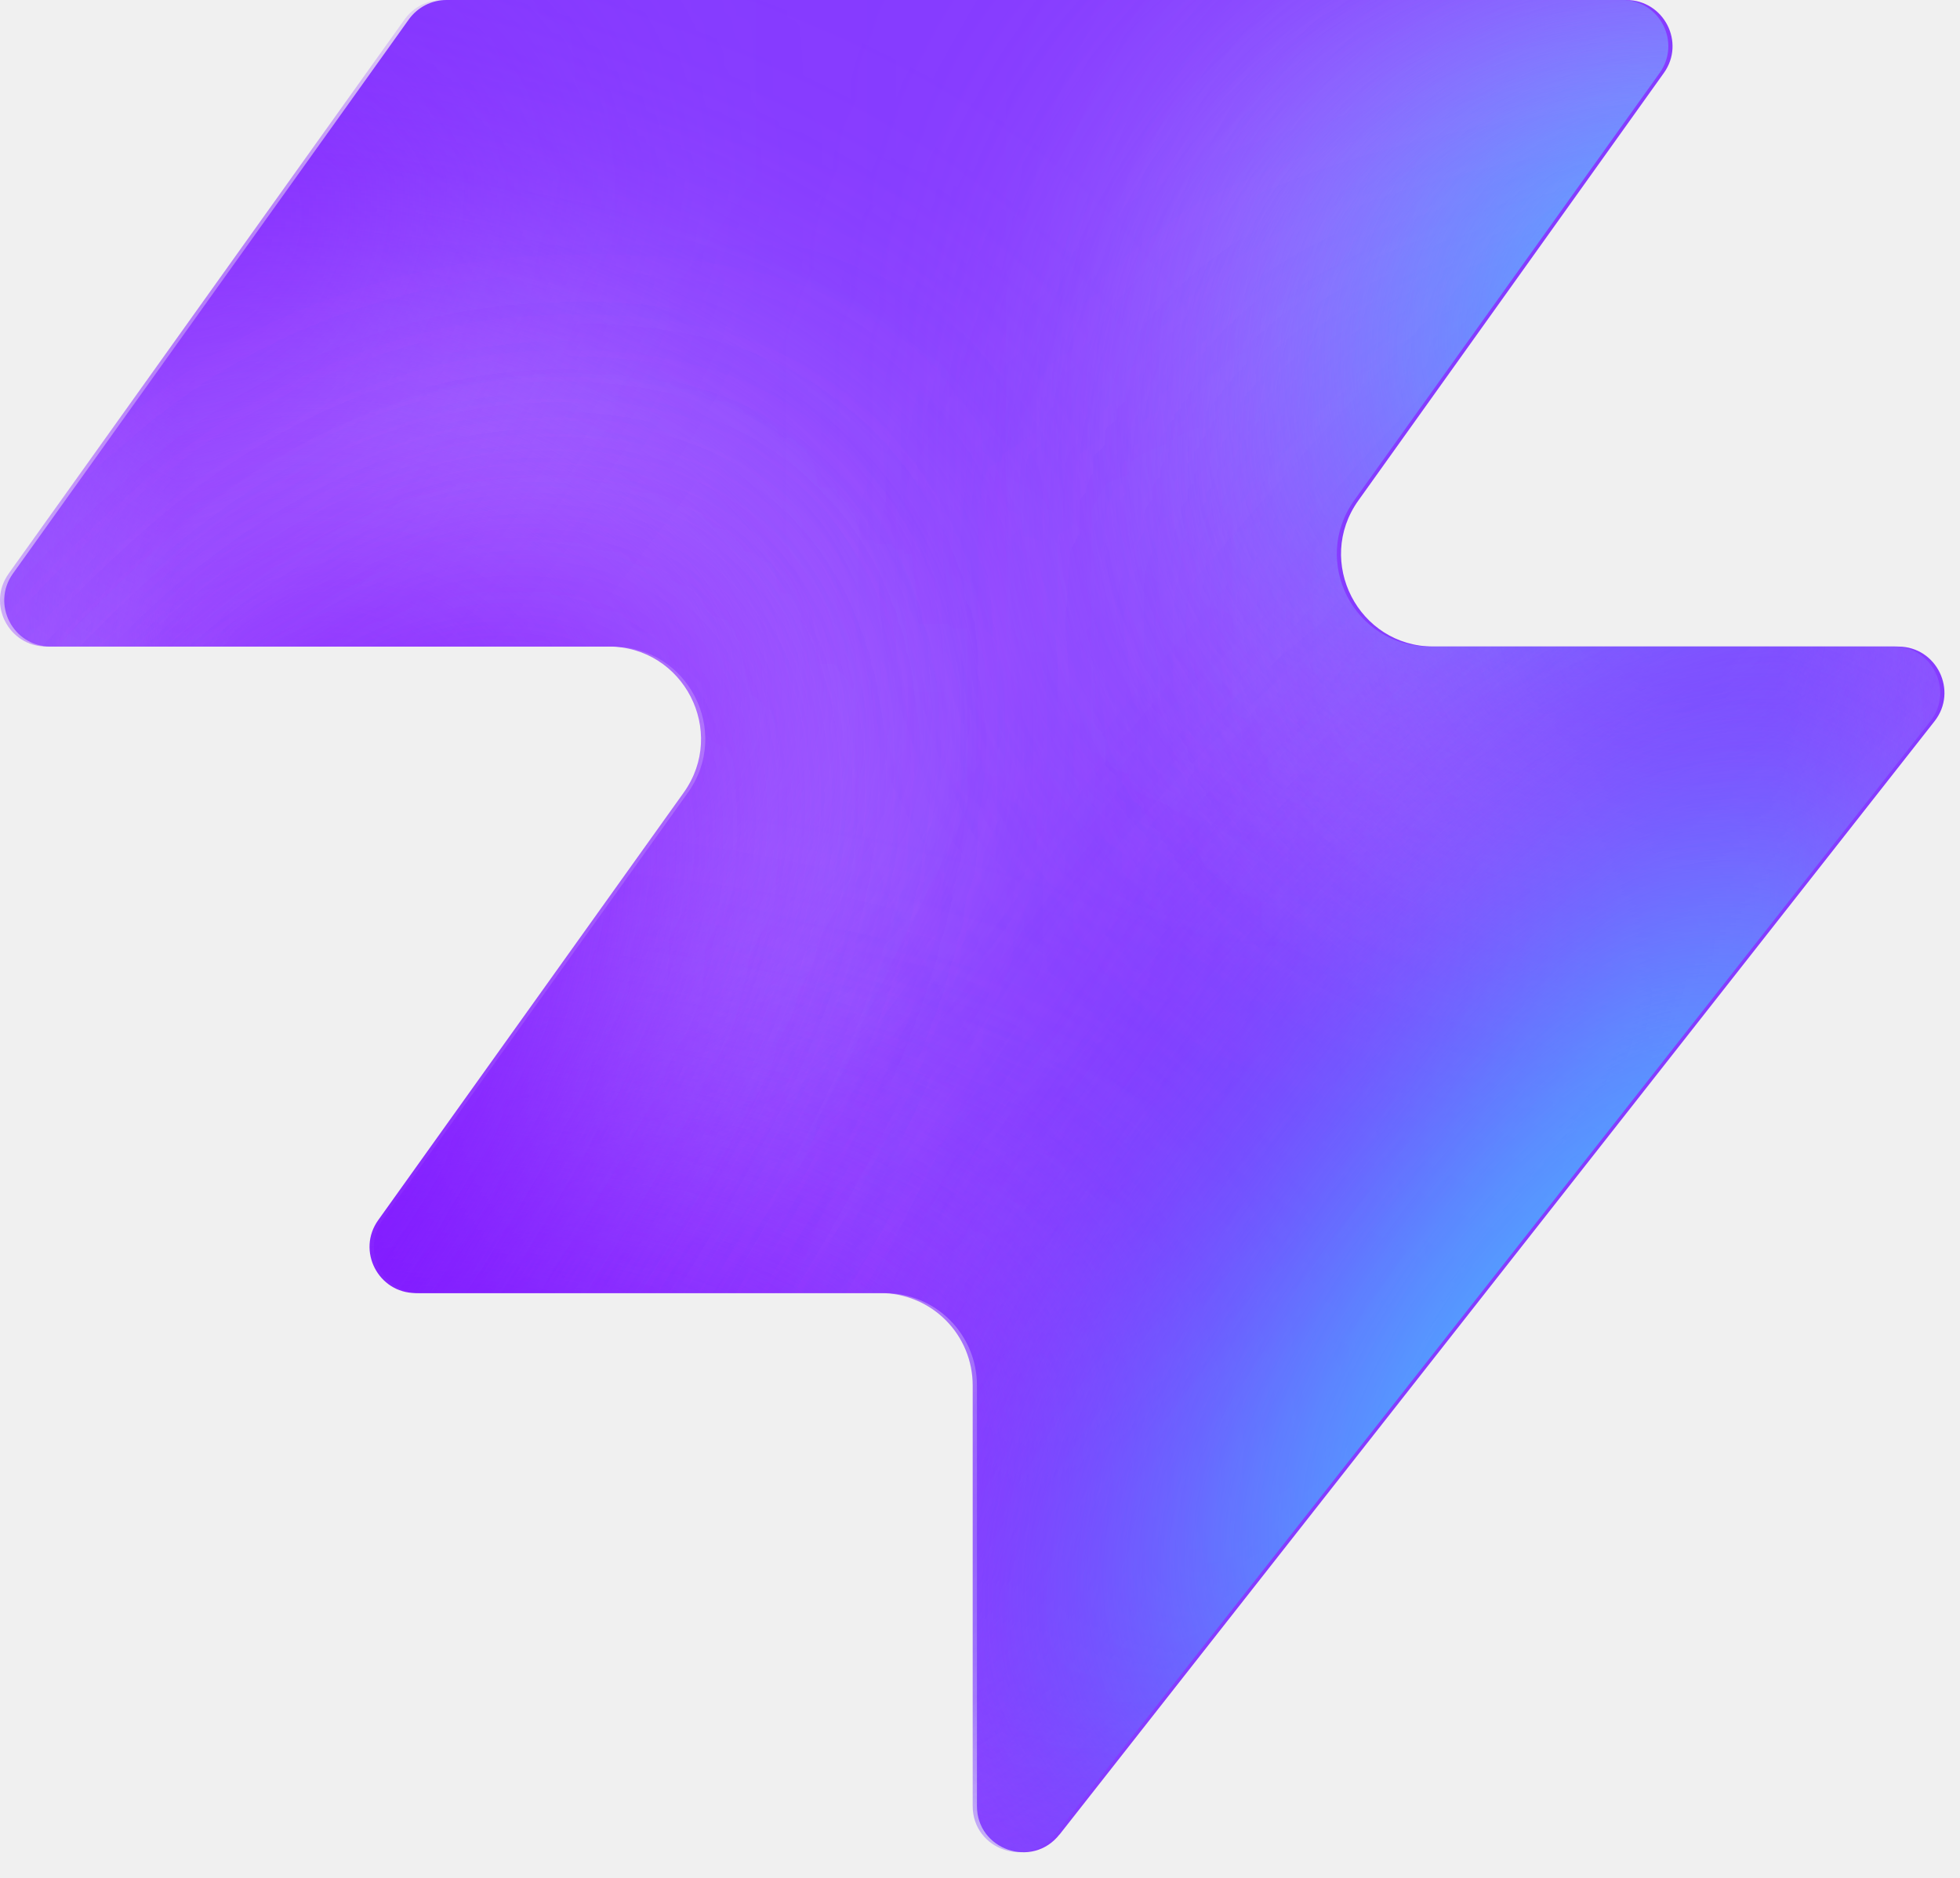
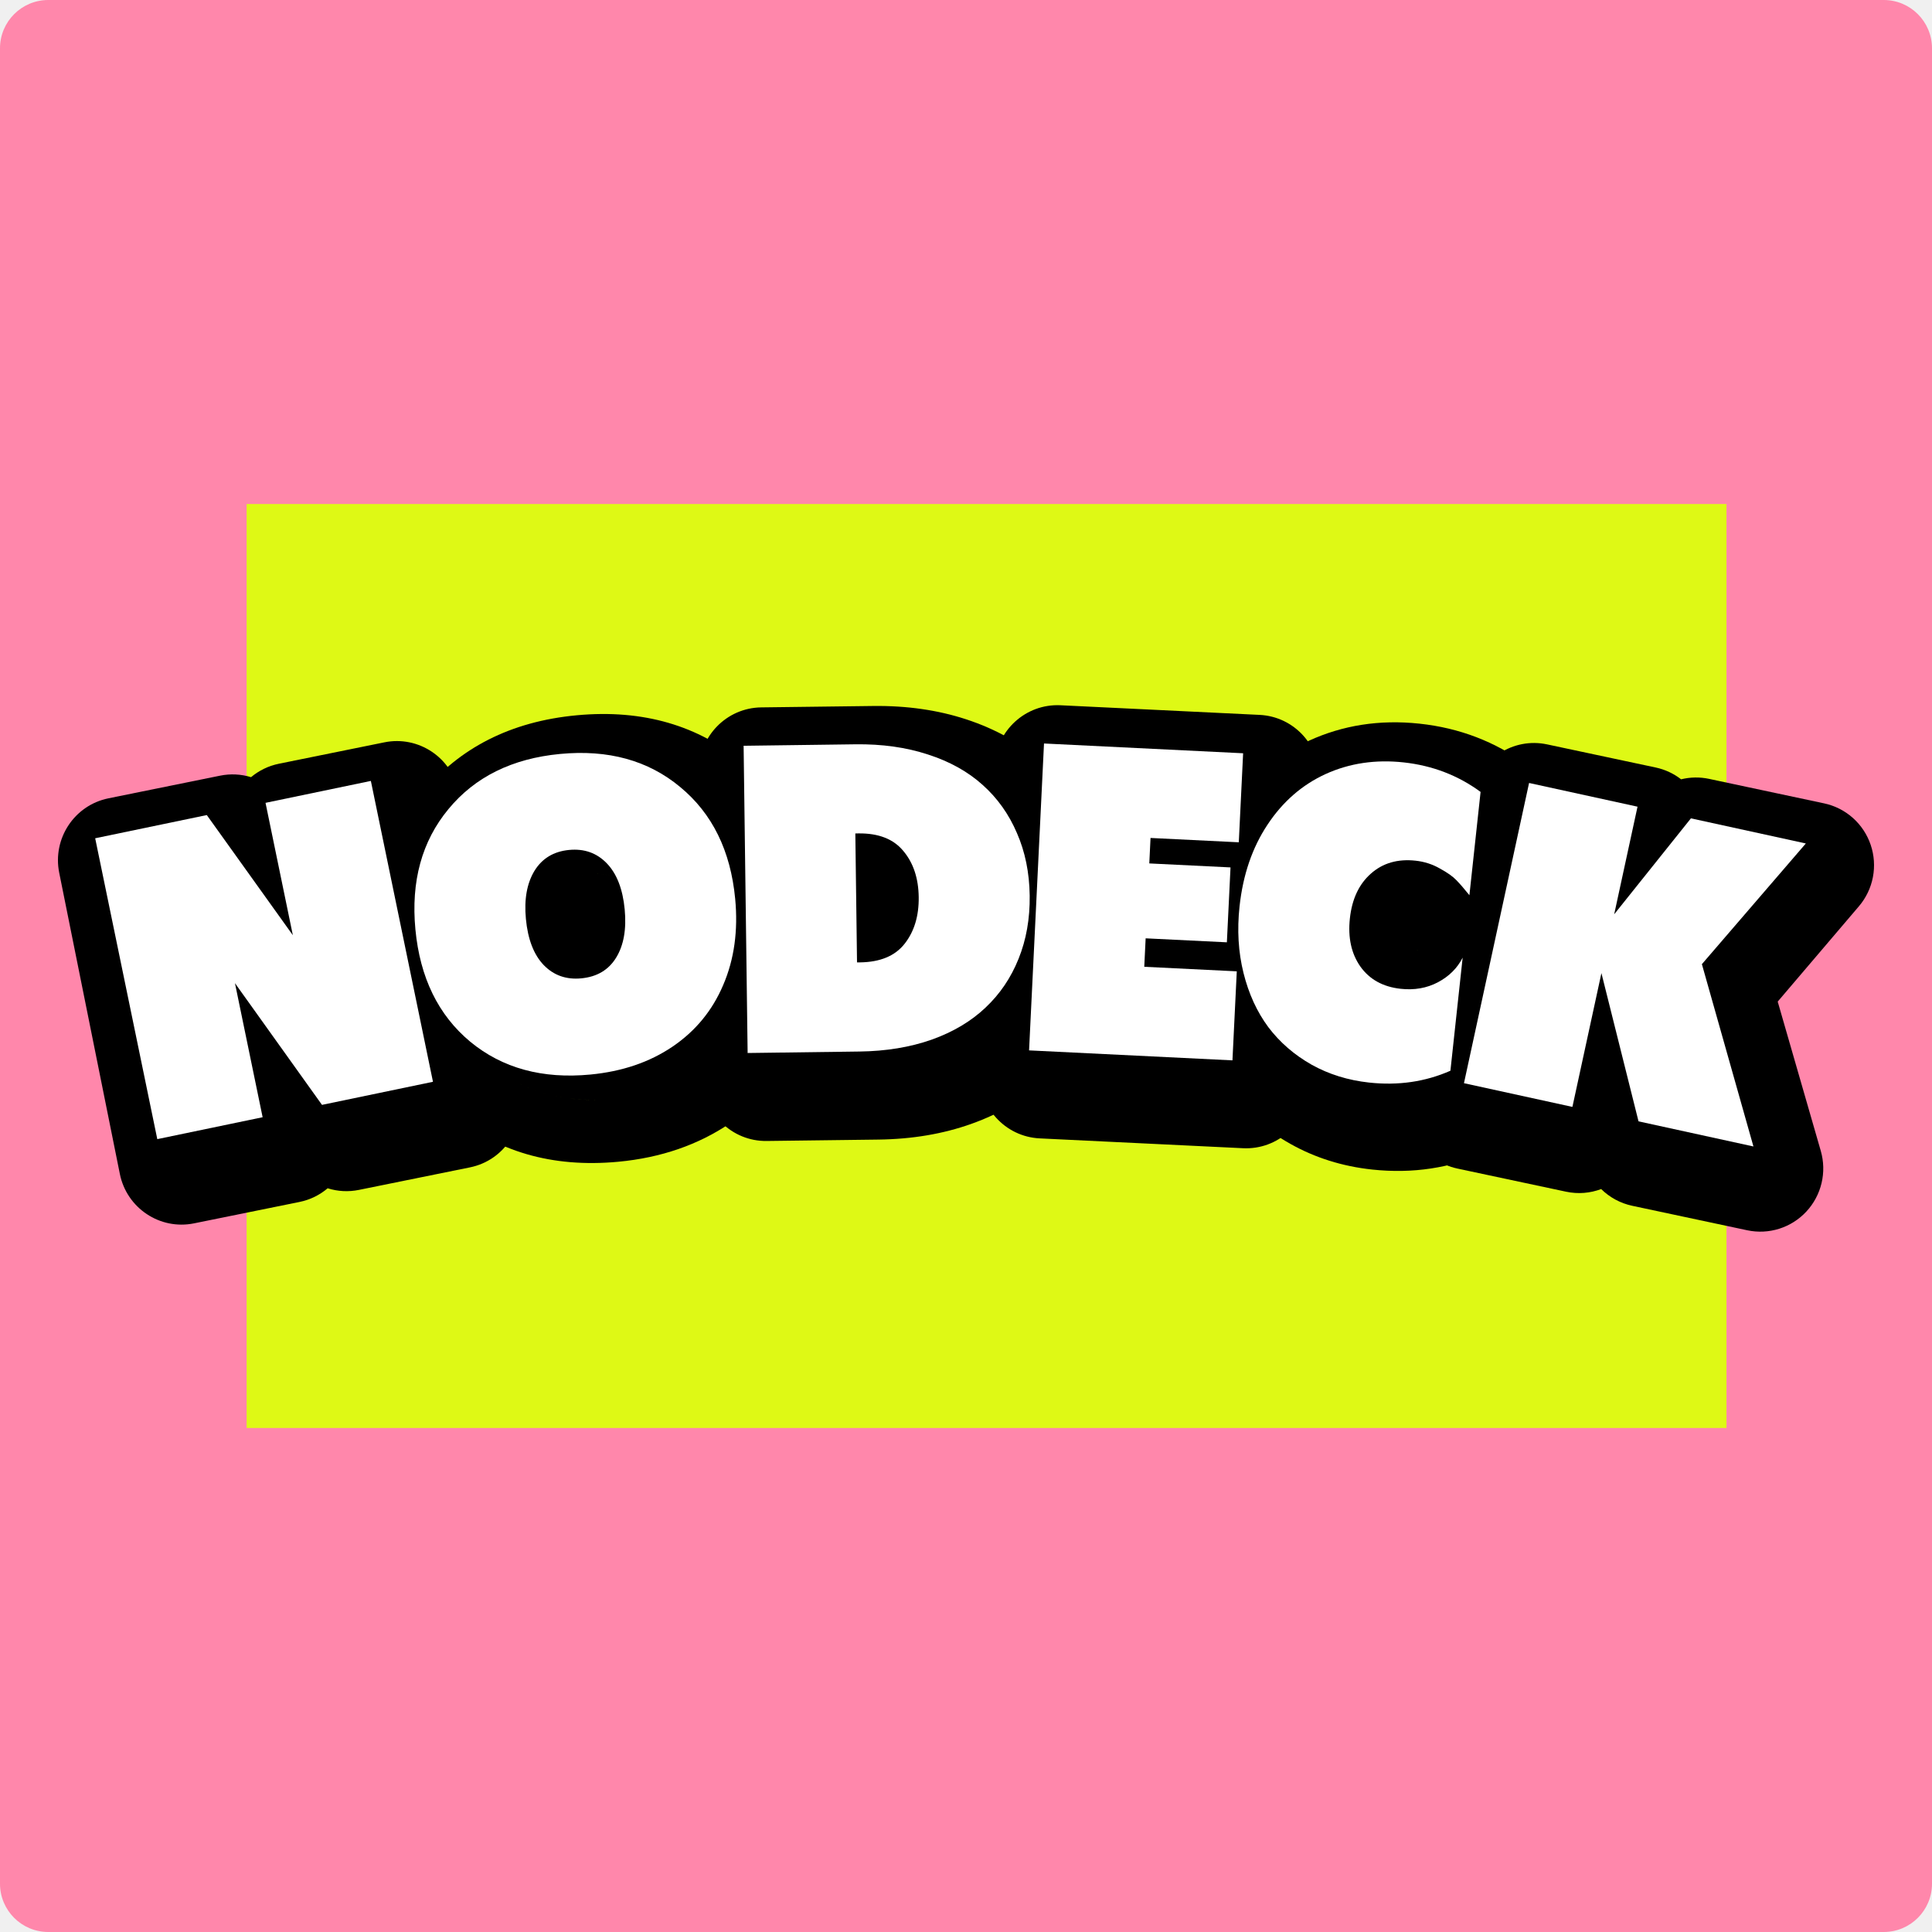
- <svg xmlns="http://www.w3.org/2000/svg" width="48" height="46" fill="none" viewBox="0 0 48 46">
-   <path fill="#863bff" d="M25.946 44.938c-.664.845-2.021.375-2.021-.698V33.937a2.26 2.26 0 0 0-2.262-2.262H10.287c-.92 0-1.456-1.04-.92-1.788l7.48-10.471c1.07-1.497 0-3.578-1.842-3.578H1.237c-.92 0-1.456-1.04-.92-1.788L10.013.474c.214-.297.556-.474.92-.474h28.894c.92 0 1.456 1.04.92 1.788l-7.48 10.471c-1.07 1.498 0 3.579 1.842 3.579h11.377c.943 0 1.473 1.088.89 1.83L25.947 44.94z" style="fill:#863bff;fill:color(display-p3 .525 .23 1);fill-opacity:1" />
-   <mask id="a" width="48" height="46" x="0" y="0" maskUnits="userSpaceOnUse" style="mask-type:alpha">
-     <path fill="#000" d="M25.842 44.938c-.664.844-2.021.375-2.021-.698V33.937a2.26 2.26 0 0 0-2.262-2.262H10.183c-.92 0-1.456-1.04-.92-1.788l7.48-10.471c1.07-1.498 0-3.579-1.842-3.579H1.133c-.92 0-1.456-1.04-.92-1.787L9.91.473c.214-.297.556-.474.92-.474h28.894c.92 0 1.456 1.04.92 1.788l-7.48 10.471c-1.07 1.498 0 3.578 1.842 3.578h11.377c.943 0 1.473 1.088.89 1.832L25.843 44.94z" style="fill:#000;fill-opacity:1" />
-   </mask>
-   <g mask="url(#a)">
-     <g filter="url(#b)">
-       <ellipse cx="5.508" cy="14.704" fill="#ede6ff" rx="5.508" ry="14.704" style="fill:#ede6ff;fill:color(display-p3 .927 .903 1);fill-opacity:1" transform="matrix(.00324 1 1 -.00324 -4.47 31.516)" />
-     </g>
-     <g filter="url(#c)">
-       <ellipse cx="10.399" cy="29.851" fill="#ede6ff" rx="10.399" ry="29.851" style="fill:#ede6ff;fill:color(display-p3 .927 .903 1);fill-opacity:1" transform="matrix(.00324 1 1 -.00324 -39.328 7.883)" />
-     </g>
-     <g filter="url(#d)">
-       <ellipse cx="5.508" cy="30.487" fill="#7e14ff" rx="5.508" ry="30.487" style="fill:#7e14ff;fill:color(display-p3 .492 .077 1);fill-opacity:1" transform="rotate(89.814 -25.913 -14.639)scale(1 -1)" />
-     </g>
-     <g filter="url(#e)">
-       <ellipse cx="5.508" cy="30.599" fill="#7e14ff" rx="5.508" ry="30.599" style="fill:#7e14ff;fill:color(display-p3 .492 .077 1);fill-opacity:1" transform="rotate(89.814 -32.644 -3.334)scale(1 -1)" />
-     </g>
-     <g filter="url(#f)">
-       <ellipse cx="5.508" cy="30.599" fill="#7e14ff" rx="5.508" ry="30.599" style="fill:#7e14ff;fill:color(display-p3 .492 .077 1);fill-opacity:1" transform="matrix(.00324 1 1 -.00324 -34.34 30.47)" />
-     </g>
-     <g filter="url(#g)">
-       <ellipse cx="14.072" cy="22.078" fill="#ede6ff" rx="14.072" ry="22.078" style="fill:#ede6ff;fill:color(display-p3 .927 .903 1);fill-opacity:1" transform="rotate(93.35 24.506 48.493)scale(-1 1)" />
-     </g>
-     <g filter="url(#h)">
-       <ellipse cx="3.47" cy="21.501" fill="#7e14ff" rx="3.47" ry="21.501" style="fill:#7e14ff;fill:color(display-p3 .492 .077 1);fill-opacity:1" transform="rotate(89.009 28.708 47.59)scale(-1 1)" />
-     </g>
-     <g filter="url(#i)">
-       <ellipse cx="3.47" cy="21.501" fill="#7e14ff" rx="3.47" ry="21.501" style="fill:#7e14ff;fill:color(display-p3 .492 .077 1);fill-opacity:1" transform="rotate(89.009 28.708 47.59)scale(-1 1)" />
-     </g>
-     <g filter="url(#j)">
-       <ellipse cx=".387" cy="8.972" fill="#7e14ff" rx="4.407" ry="29.108" style="fill:#7e14ff;fill:color(display-p3 .492 .077 1);fill-opacity:1" transform="rotate(39.51 .387 8.972)" />
-     </g>
-     <g filter="url(#k)">
-       <ellipse cx="47.523" cy="-6.092" fill="#7e14ff" rx="4.407" ry="29.108" style="fill:#7e14ff;fill:color(display-p3 .492 .077 1);fill-opacity:1" transform="rotate(37.892 47.523 -6.092)" />
-     </g>
-     <g filter="url(#l)">
-       <ellipse cx="41.412" cy="6.333" fill="#47bfff" rx="5.971" ry="9.665" style="fill:#47bfff;fill:color(display-p3 .28 .748 1);fill-opacity:1" transform="rotate(37.892 41.412 6.333)" />
-     </g>
-     <g filter="url(#m)">
-       <ellipse cx="-1.879" cy="38.332" fill="#7e14ff" rx="4.407" ry="29.108" style="fill:#7e14ff;fill:color(display-p3 .492 .077 1);fill-opacity:1" transform="rotate(37.892 -1.88 38.332)" />
-     </g>
-     <g filter="url(#n)">
-       <ellipse cx="-1.879" cy="38.332" fill="#7e14ff" rx="4.407" ry="29.108" style="fill:#7e14ff;fill:color(display-p3 .492 .077 1);fill-opacity:1" transform="rotate(37.892 -1.88 38.332)" />
-     </g>
-     <g filter="url(#o)">
-       <ellipse cx="35.651" cy="29.907" fill="#7e14ff" rx="4.407" ry="29.108" style="fill:#7e14ff;fill:color(display-p3 .492 .077 1);fill-opacity:1" transform="rotate(37.892 35.651 29.907)" />
-     </g>
-     <g filter="url(#p)">
-       <ellipse cx="38.418" cy="32.4" fill="#47bfff" rx="5.971" ry="15.297" style="fill:#47bfff;fill:color(display-p3 .28 .748 1);fill-opacity:1" transform="rotate(37.892 38.418 32.4)" />
-     </g>
+ <svg xmlns="http://www.w3.org/2000/svg" width="512" height="512" viewBox="0 0 512 512" fill="none">
+   <g clip-path="url(#clip0_93_251)">
+     <rect y="21.76" width="512" height="469.76" fill="#DEF915" />
+     <path d="M499.2 0C506.269 0 512 5.731 512 12.8V499.2C512 506.269 506.269 512 499.2 512H12.8C5.731 512 0 506.269 0 499.2V12.8C9.89606e-05 5.731 5.731 1.34551e-05 12.8 0H499.2ZM65.362 133.565V378.435H457.533V133.565H65.362Z" fill="#FF87AB" />
+     <path d="M101.87 196.726C110.9 194.894 119.7 200.758 121.525 209.823L137.594 289.634C139.419 298.699 133.578 307.533 124.548 309.365L95.107 315.338C92.356 315.897 89.508 315.75 86.829 314.908C84.753 316.674 82.217 317.953 79.361 318.532L51.417 324.202C42.387 326.034 33.587 320.17 31.762 311.105L15.693 231.294C13.868 222.229 19.709 213.395 28.739 211.563L58.347 205.557C61.066 205.004 63.879 205.141 66.532 205.957C68.594 204.224 71.104 202.968 73.926 202.395L101.87 196.726ZM76.056 302.119L48.113 307.788L32.044 227.977V227.977L48.113 307.788L76.056 302.119L76.056 302.119ZM91.802 298.924L91.803 298.924L121.243 292.951L121.243 292.951L91.802 298.924Z" fill="black" />
+     <path d="M152.848 189.556C170.545 187.902 185.16 192.354 196.909 202.139C208.669 211.931 215.715 225.494 217.355 243.17C218.42 254.65 216.827 264.974 212.867 274.184C208.656 283.975 202.146 291.838 193.334 297.772C185.056 303.348 175.251 306.81 163.828 307.878C146.175 309.529 131.578 305.079 119.823 295.29C108.069 285.501 101.017 271.922 99.373 254.202C97.732 236.521 102.173 221.879 111.958 210.068C121.734 198.268 135.251 191.202 152.848 189.556ZM150.971 291.112C152.609 291.31 154.256 291.423 155.906 291.453C156.093 291.457 156.281 291.459 156.47 291.46C157.035 291.465 157.606 291.461 158.18 291.447C155.689 291.506 153.286 291.394 150.971 291.112ZM161.686 291.257C161.884 291.239 162.082 291.221 162.281 291.204L161.686 291.257ZM132.914 284.279C133.191 284.475 133.471 284.668 133.752 284.856C134.594 285.419 135.458 285.949 136.342 286.443C138.693 287.756 141.178 288.812 143.795 289.61C144.122 289.709 144.451 289.805 144.783 289.897C146.467 290.361 148.179 290.72 149.908 290.97L149.382 290.89C143.257 289.92 137.767 287.716 132.914 284.279ZM184.04 283.866C184.135 283.802 184.23 283.737 184.324 283.673L184.04 283.866ZM186.517 282.055C186.604 281.984 186.692 281.914 186.78 281.844L186.517 282.055ZM126.768 278.884C127.571 279.754 128.417 280.59 129.307 281.391L128.928 281.045C128.056 280.239 127.221 279.393 126.427 278.51L126.768 278.884ZM188.93 279.968C188.564 280.313 188.191 280.651 187.811 280.981L188.063 280.76C188.356 280.5 188.645 280.236 188.93 279.968ZM125.115 276.968C125.433 277.362 125.758 277.75 126.091 278.131L125.761 277.747C125.433 277.362 125.113 276.971 124.801 276.573L125.115 276.968ZM192.292 276.336C191.984 276.718 191.668 277.094 191.345 277.464L191.562 277.214C191.706 277.046 191.848 276.877 191.989 276.708C192.091 276.584 192.192 276.461 192.292 276.336ZM118.673 265.317C119.862 268.667 121.407 271.739 123.308 274.531C123.403 274.67 123.499 274.809 123.596 274.948C123.886 275.362 124.185 275.77 124.492 276.172L124.188 275.768C121.879 272.654 120.041 269.17 118.673 265.317V265.317ZM196.91 268.963C196.838 269.115 196.765 269.267 196.69 269.418L196.84 269.111C196.863 269.062 196.887 269.013 196.91 268.963ZM160.128 265.685C160.057 265.692 159.986 265.7 159.914 265.706C159.986 265.7 160.058 265.692 160.128 265.685ZM162.19 265.324C162.116 265.342 162.042 265.36 161.968 265.378L162.145 265.335L162.19 265.324ZM163.175 265.036L163.134 265.05C163.203 265.027 163.272 265.003 163.341 264.979L163.175 265.036ZM117.848 262.751C117.898 262.926 117.95 263.1 118.002 263.273C118.158 263.789 118.323 264.302 118.497 264.812L118.327 264.303C118.158 263.789 117.998 263.271 117.848 262.751V262.751ZM164.915 264.29L164.89 264.303C164.948 264.273 165.006 264.241 165.063 264.21L164.915 264.29ZM116.104 253.839C116.191 254.617 116.294 255.393 116.412 256.167C116.529 256.933 116.66 257.687 116.805 258.429C116.509 256.909 116.275 255.378 116.104 253.839V253.839ZM170.246 258.108C170.222 258.165 170.198 258.222 170.174 258.279L170.246 258.108ZM115.732 247.971C115.737 248.355 115.745 248.738 115.758 249.122C115.797 250.279 115.871 251.455 115.982 252.649C115.836 251.094 115.753 249.533 115.732 247.971V247.971ZM171.582 249.38C171.588 249.536 171.592 249.691 171.595 249.845C171.589 249.533 171.578 249.221 171.562 248.909L171.582 249.38ZM115.737 246.275C115.73 246.65 115.727 247.025 115.728 247.4L115.73 246.832C115.731 246.646 115.734 246.461 115.737 246.275ZM171.22 245.502C171.292 245.976 171.355 246.462 171.408 246.96L171.352 246.467C171.313 246.145 171.269 245.823 171.22 245.502ZM115.796 244.617C115.777 244.98 115.762 245.343 115.751 245.706L115.771 245.148C115.779 244.97 115.787 244.793 115.796 244.617ZM116.103 241.143C116.073 241.383 116.044 241.622 116.018 241.862L116.08 241.325L116.103 241.143ZM169.677 239.8C169.863 240.242 170.033 240.69 170.187 241.143L170.119 240.946C169.984 240.559 169.836 240.177 169.677 239.8ZM116.481 238.688C116.515 238.515 116.548 238.343 116.579 238.17L116.481 238.688ZM168.72 237.881C168.914 238.213 169.096 238.553 169.266 238.899L169.266 238.898C169.069 238.496 168.855 238.102 168.624 237.718L168.72 237.881ZM162.577 232.398C163.553 232.781 164.468 233.301 165.322 233.96C165.367 233.995 165.412 234.03 165.457 234.065C165.866 234.391 166.255 234.741 166.621 235.115C166.663 235.157 166.704 235.199 166.746 235.243C167.376 235.903 167.939 236.625 168.426 237.398H168.427C167.939 236.625 167.376 235.903 166.746 235.242C165.507 233.95 164.118 233.002 162.577 232.398ZM150.561 233.899C150.472 233.965 150.383 234.033 150.296 234.102L150.428 234C150.472 233.965 150.517 233.932 150.561 233.899ZM162.111 232.227C161.22 231.924 160.282 231.732 159.294 231.65C159.817 231.693 160.326 231.768 160.821 231.873C161.258 231.965 161.688 232.083 162.111 232.227ZM154.219 232.132C154.162 232.148 154.106 232.165 154.049 232.181C154.162 232.148 154.276 232.116 154.391 232.085L154.219 232.132ZM156.376 231.711C156.439 231.704 156.502 231.697 156.566 231.69L156.376 231.711ZM158.05 231.604C158.289 231.602 158.528 231.606 158.767 231.616L158.59 231.61C158.41 231.604 158.23 231.602 158.05 231.604ZM120.037 228.004C120.002 228.072 119.969 228.141 119.935 228.21C120.044 227.99 120.155 227.771 120.268 227.554L120.037 228.004ZM122.333 224.065C122.429 223.925 122.524 223.784 122.618 223.643L122.333 224.065ZM141.806 208.928L141.676 208.975C141.886 208.899 142.096 208.824 142.308 208.751L141.806 208.928ZM145.406 207.806C145.279 207.841 145.152 207.875 145.025 207.91C145.327 207.827 145.631 207.746 145.937 207.667L145.406 207.806ZM151.473 206.575C151.665 206.549 151.857 206.523 152.049 206.495L151.473 206.575ZM157.348 206.025L157.32 206.027C157.523 206.018 157.727 206.01 157.93 206.003L157.348 206.025Z" fill="black" />
+     <path d="M231.375 187.094C240.399 186.981 248.584 188.194 255.949 190.597C264.093 193.254 270.88 197.156 276.412 202.122C282.11 207.238 286.551 213.418 289.692 220.69C292.686 227.621 294.309 235.303 294.415 243.768C294.518 252.233 293.086 259.954 290.266 266.957C287.307 274.306 283.021 280.594 277.451 285.851C272.045 290.954 265.357 295.025 257.281 297.885C249.978 300.471 241.826 301.888 232.802 302.001L203.165 302.372C193.952 302.487 186.391 295.084 186.276 285.837L185.265 204.418C185.151 195.171 192.526 187.58 201.738 187.465L231.375 187.094ZM238.184 260.889C237.983 260.948 237.778 261.003 237.57 261.055C237.218 261.143 236.863 261.22 236.506 261.285C236.36 261.312 236.214 261.337 236.066 261.361C235.611 261.433 235.154 261.491 234.695 261.533C236.024 261.41 237.254 261.176 238.385 260.83L238.184 260.889ZM238.78 260.703C238.714 260.724 238.649 260.745 238.583 260.767L238.78 260.703ZM240.976 259.748C241.033 259.716 241.089 259.685 241.146 259.653C241.033 259.717 240.919 259.779 240.805 259.84L240.976 259.748ZM243.164 258.211C243.022 258.337 242.877 258.46 242.729 258.578V258.579C242.877 258.46 243.022 258.337 243.164 258.211ZM245.281 255.753C245.101 256.019 244.913 256.279 244.718 256.533C244.679 256.584 244.64 256.635 244.6 256.685C244.402 256.936 244.195 257.179 243.978 257.414C243.849 257.554 243.716 257.69 243.58 257.823C243.944 257.467 244.285 257.086 244.6 256.685C244.838 256.383 245.065 256.072 245.281 255.753ZM246.173 254.268C246.143 254.325 246.113 254.382 246.082 254.438C246.144 254.325 246.204 254.211 246.263 254.097L246.173 254.268ZM247.998 248.77C247.907 249.317 247.792 249.859 247.655 250.396L247.705 250.197C247.836 249.656 247.946 249.111 248.033 248.561C248.022 248.631 248.01 248.701 247.998 248.77ZM247.928 240.137C247.992 240.485 248.048 240.839 248.097 241.198L248.035 240.77C248.003 240.558 247.967 240.347 247.928 240.137ZM277.482 239.51C277.519 239.874 277.552 240.24 277.581 240.607C277.566 240.424 277.551 240.24 277.534 240.057C277.518 239.875 277.5 239.692 277.482 239.51V239.51ZM261.356 211.553C261.463 211.625 261.57 211.697 261.676 211.77C261.43 211.602 261.182 211.436 260.932 211.274L261.356 211.553Z" fill="black" />
+     <path d="M263.577 202.82C264.021 193.582 271.84 186.455 281.042 186.9L333.814 189.453C343.014 189.898 350.115 197.747 349.673 206.985L348.538 230.579C348.405 233.354 347.607 235.938 346.306 238.184L345.494 255.062C347.314 257.961 348.2 261.354 348.03 264.776L346.898 288.37C346.453 297.608 338.635 304.735 329.432 304.29L275.532 301.683C266.33 301.238 259.229 293.388 259.673 284.15L263.577 202.82Z" fill="black" />
+     <path d="M346.879 196.298C355.803 192.217 365.556 190.642 376.166 191.776C386.789 192.909 396.259 196.562 404.611 202.659C406.98 204.39 408.853 206.716 410.042 209.404C411.231 212.092 411.694 215.047 411.384 217.972L408.484 245.356C408.178 248.259 407.12 251.03 405.415 253.394C406.586 256.065 407.04 258.998 406.73 261.9L403.552 291.882C403.242 294.81 402.168 297.605 400.438 299.984C398.709 302.362 396.385 304.241 393.701 305.43C384.432 309.538 374.42 311.093 363.646 309.943C355.725 309.097 348.53 306.812 342.035 303.177C335.368 299.447 329.841 294.625 325.415 288.753C321.092 283.016 317.872 276.261 315.901 268.421C314.052 261.069 313.515 253.232 314.399 244.904C315.589 233.651 319.02 223.962 324.436 215.749C330.266 206.906 337.779 200.459 346.879 196.298ZM353.793 211.537C347.518 214.407 342.369 218.892 338.346 224.991C334.326 231.09 331.871 238.318 330.987 246.675C330.325 252.923 330.686 258.806 332.074 264.321C330.686 258.806 330.325 252.924 330.987 246.675C331.871 238.319 334.326 231.09 338.346 224.991C342.369 218.892 347.518 214.407 353.793 211.537ZM390.009 260.388C388.611 263.047 386.481 265.136 383.62 266.656C386.573 265.087 388.747 262.912 390.142 260.13L390.009 260.388ZM375.499 251.775C375.552 251.781 375.602 251.809 375.652 251.832L375.666 251.808C375.611 251.792 375.555 251.781 375.499 251.775ZM388.474 239.623C389.414 240.599 390.554 241.92 391.894 243.585V243.585C390.554 241.919 389.414 240.599 388.474 239.623Z" fill="black" />
+     <path d="M390.212 210.174C392.122 201.127 400.98 195.349 409.991 197.268L438.764 203.394C441.305 203.935 443.585 205.029 445.509 206.524C447.942 205.926 450.479 205.887 452.929 206.41L483.418 212.902C486.248 213.504 488.873 214.835 491.036 216.763C493.199 218.692 494.825 221.152 495.754 223.902C496.684 226.651 496.885 229.596 496.339 232.448C495.793 235.299 494.517 237.959 492.637 240.166L471.11 265.434L482.525 304.996C483.327 307.774 483.399 310.714 482.732 313.529C482.066 316.343 480.684 318.937 478.722 321.056C476.759 323.175 474.283 324.747 471.535 325.62C468.787 326.493 465.861 326.636 463.041 326.036L432.553 319.544C429.446 318.883 426.592 317.345 424.326 315.112C421.451 316.196 418.24 316.497 415.012 315.81L386.239 309.683C377.225 307.764 371.47 298.874 373.38 289.827L390.212 210.174Z" fill="black" />
+     <path d="M77.609 247.845L70.367 212.761L98.282 206.954L114.742 286.685L85.331 292.803L62.266 260.547L69.6 296.075L41.685 301.882L25.225 222.151L54.803 215.999L77.609 247.845Z" fill="white" />
+     <path d="M156.465 284.765C143.74 285.983 133.123 283.082 124.615 276.062C116.141 269.001 111.298 259.083 110.086 246.308C108.877 233.571 111.789 222.95 118.823 214.443C125.853 205.9 135.712 201.021 148.401 199.807C161.164 198.586 171.783 201.506 180.257 208.567C188.764 215.587 193.623 225.465 194.832 238.202C195.633 246.643 194.575 254.255 191.658 261.036C188.779 267.814 184.295 273.262 178.209 277.381C172.122 281.499 164.874 283.961 156.465 284.765ZM154.046 259.272C158.213 258.874 161.296 257.039 163.296 253.767C165.296 250.496 166.048 246.241 165.551 241.003C165.039 235.614 163.46 231.544 160.812 228.794C158.165 226.043 154.832 224.86 150.815 225.244C146.724 225.635 143.661 227.487 141.627 230.8C139.63 234.109 138.877 238.345 139.367 243.508C139.882 248.934 141.463 253.023 144.111 255.774C146.755 258.487 150.066 259.653 154.046 259.272Z" fill="white" />
+     <path d="M197.066 197.638L226.703 197.248C233.754 197.155 240.158 198.055 245.915 199.948C251.672 201.803 256.497 204.484 260.389 207.991C264.32 211.498 267.354 215.755 269.494 220.762C271.671 225.73 272.799 231.262 272.879 237.356C272.958 243.45 271.975 249.028 269.93 254.09C267.921 259.113 264.998 263.43 261.161 267.039C257.361 270.648 252.609 273.474 246.903 275.518C241.197 277.523 234.818 278.573 227.767 278.666L198.13 279.056L197.066 197.638ZM227.119 255.051L227.911 255.041C233.265 254.97 237.204 253.328 239.726 250.115C242.286 246.864 243.533 242.74 243.468 237.743C243.402 232.747 242.048 228.676 239.405 225.531C236.799 222.347 232.818 220.791 227.464 220.861L226.672 220.872L227.119 255.051Z" fill="white" />
+     <path d="M303.609 248.667L303.242 256.21L327.761 257.413L326.613 281.006L272.714 278.362L276.673 197.034L329.441 199.623L328.293 223.216L304.902 222.068L304.574 228.817L326.099 229.873L325.134 249.723L303.609 248.667Z" fill="white" />
+     <path d="M362.815 286.889C357.23 286.28 352.147 284.698 347.568 282.143C342.992 279.55 339.177 276.241 336.125 272.214C333.111 268.155 330.917 263.365 329.541 257.847C328.167 252.328 327.817 246.445 328.493 240.198C329.396 231.843 331.862 224.63 335.897 218.558C339.934 212.449 345.083 207.965 351.347 205.107C357.649 202.252 364.531 201.231 371.99 202.044C379.602 202.874 386.395 205.48 392.369 209.863L389.408 237.241C388.071 235.572 386.923 234.248 385.969 233.268C385.049 232.292 383.587 231.257 381.582 230.163C379.616 229.034 377.473 228.344 375.148 228.091C370.389 227.572 366.432 228.721 363.282 231.538C360.138 234.317 358.286 238.266 357.733 243.385C357.185 248.465 358.108 252.716 360.508 256.138C362.946 259.564 366.505 261.532 371.192 262.043C374.829 262.439 378.115 261.864 381.051 260.319C384.029 258.739 386.217 256.56 387.618 253.781L384.376 283.756C377.726 286.686 370.539 287.731 362.815 286.889Z" fill="white" />
+     <path d="M451.019 255.512L464.679 303.825L434.226 297.169L424.395 257.887L416.705 293.34L387.966 287.058L405.22 207.497L433.962 213.779L427.776 242.296L448.111 216.871L478.564 223.527L451.019 255.512Z" fill="white" />
  </g>
  <defs>
-     <filter id="b" width="60.045" height="41.654" x="-19.77" y="16.149" color-interpolation-filters="sRGB" filterUnits="userSpaceOnUse">
-       <feFlood flood-opacity="0" result="BackgroundImageFix" />
-       <feBlend in="SourceGraphic" in2="BackgroundImageFix" result="shape" />
-       <feGaussianBlur result="effect1_foregroundBlur_2002_17158" stdDeviation="7.659" />
-     </filter>
-     <filter id="c" width="90.34" height="51.437" x="-54.613" y="-7.533" color-interpolation-filters="sRGB" filterUnits="userSpaceOnUse">
-       <feFlood flood-opacity="0" result="BackgroundImageFix" />
-       <feBlend in="SourceGraphic" in2="BackgroundImageFix" result="shape" />
-       <feGaussianBlur result="effect1_foregroundBlur_2002_17158" stdDeviation="7.659" />
-     </filter>
-     <filter id="d" width="79.355" height="29.4" x="-49.64" y="2.03" color-interpolation-filters="sRGB" filterUnits="userSpaceOnUse">
-       <feFlood flood-opacity="0" result="BackgroundImageFix" />
-       <feBlend in="SourceGraphic" in2="BackgroundImageFix" result="shape" />
-       <feGaussianBlur result="effect1_foregroundBlur_2002_17158" stdDeviation="4.596" />
-     </filter>
-     <filter id="e" width="79.579" height="29.4" x="-45.045" y="20.029" color-interpolation-filters="sRGB" filterUnits="userSpaceOnUse">
-       <feFlood flood-opacity="0" result="BackgroundImageFix" />
-       <feBlend in="SourceGraphic" in2="BackgroundImageFix" result="shape" />
-       <feGaussianBlur result="effect1_foregroundBlur_2002_17158" stdDeviation="4.596" />
-     </filter>
-     <filter id="f" width="79.579" height="29.4" x="-43.513" y="21.178" color-interpolation-filters="sRGB" filterUnits="userSpaceOnUse">
-       <feFlood flood-opacity="0" result="BackgroundImageFix" />
-       <feBlend in="SourceGraphic" in2="BackgroundImageFix" result="shape" />
-       <feGaussianBlur result="effect1_foregroundBlur_2002_17158" stdDeviation="4.596" />
-     </filter>
-     <filter id="g" width="74.749" height="58.852" x="15.756" y="-17.901" color-interpolation-filters="sRGB" filterUnits="userSpaceOnUse">
-       <feFlood flood-opacity="0" result="BackgroundImageFix" />
-       <feBlend in="SourceGraphic" in2="BackgroundImageFix" result="shape" />
-       <feGaussianBlur result="effect1_foregroundBlur_2002_17158" stdDeviation="7.659" />
-     </filter>
-     <filter id="h" width="61.377" height="25.362" x="23.548" y="2.284" color-interpolation-filters="sRGB" filterUnits="userSpaceOnUse">
-       <feFlood flood-opacity="0" result="BackgroundImageFix" />
-       <feBlend in="SourceGraphic" in2="BackgroundImageFix" result="shape" />
-       <feGaussianBlur result="effect1_foregroundBlur_2002_17158" stdDeviation="4.596" />
-     </filter>
-     <filter id="i" width="61.377" height="25.362" x="23.548" y="2.284" color-interpolation-filters="sRGB" filterUnits="userSpaceOnUse">
-       <feFlood flood-opacity="0" result="BackgroundImageFix" />
-       <feBlend in="SourceGraphic" in2="BackgroundImageFix" result="shape" />
-       <feGaussianBlur result="effect1_foregroundBlur_2002_17158" stdDeviation="4.596" />
-     </filter>
-     <filter id="j" width="56.045" height="63.649" x="-27.636" y="-22.853" color-interpolation-filters="sRGB" filterUnits="userSpaceOnUse">
-       <feFlood flood-opacity="0" result="BackgroundImageFix" />
-       <feBlend in="SourceGraphic" in2="BackgroundImageFix" result="shape" />
-       <feGaussianBlur result="effect1_foregroundBlur_2002_17158" stdDeviation="4.596" />
-     </filter>
-     <filter id="k" width="54.814" height="64.646" x="20.116" y="-38.415" color-interpolation-filters="sRGB" filterUnits="userSpaceOnUse">
-       <feFlood flood-opacity="0" result="BackgroundImageFix" />
-       <feBlend in="SourceGraphic" in2="BackgroundImageFix" result="shape" />
-       <feGaussianBlur result="effect1_foregroundBlur_2002_17158" stdDeviation="4.596" />
-     </filter>
-     <filter id="l" width="33.541" height="35.313" x="24.641" y="-11.323" color-interpolation-filters="sRGB" filterUnits="userSpaceOnUse">
-       <feFlood flood-opacity="0" result="BackgroundImageFix" />
-       <feBlend in="SourceGraphic" in2="BackgroundImageFix" result="shape" />
-       <feGaussianBlur result="effect1_foregroundBlur_2002_17158" stdDeviation="4.596" />
-     </filter>
-     <filter id="m" width="54.814" height="64.646" x="-29.286" y="6.009" color-interpolation-filters="sRGB" filterUnits="userSpaceOnUse">
-       <feFlood flood-opacity="0" result="BackgroundImageFix" />
-       <feBlend in="SourceGraphic" in2="BackgroundImageFix" result="shape" />
-       <feGaussianBlur result="effect1_foregroundBlur_2002_17158" stdDeviation="4.596" />
-     </filter>
-     <filter id="n" width="54.814" height="64.646" x="-29.286" y="6.009" color-interpolation-filters="sRGB" filterUnits="userSpaceOnUse">
-       <feFlood flood-opacity="0" result="BackgroundImageFix" />
-       <feBlend in="SourceGraphic" in2="BackgroundImageFix" result="shape" />
-       <feGaussianBlur result="effect1_foregroundBlur_2002_17158" stdDeviation="4.596" />
-     </filter>
-     <filter id="o" width="54.814" height="64.646" x="8.244" y="-2.416" color-interpolation-filters="sRGB" filterUnits="userSpaceOnUse">
-       <feFlood flood-opacity="0" result="BackgroundImageFix" />
-       <feBlend in="SourceGraphic" in2="BackgroundImageFix" result="shape" />
-       <feGaussianBlur result="effect1_foregroundBlur_2002_17158" stdDeviation="4.596" />
-     </filter>
-     <filter id="p" width="39.409" height="43.623" x="18.713" y="10.588" color-interpolation-filters="sRGB" filterUnits="userSpaceOnUse">
-       <feFlood flood-opacity="0" result="BackgroundImageFix" />
-       <feBlend in="SourceGraphic" in2="BackgroundImageFix" result="shape" />
-       <feGaussianBlur result="effect1_foregroundBlur_2002_17158" stdDeviation="4.596" />
-     </filter>
+     <clipPath id="clip0_93_251">
+       <rect width="512" height="512" fill="white" />
+     </clipPath>
  </defs>
</svg>
